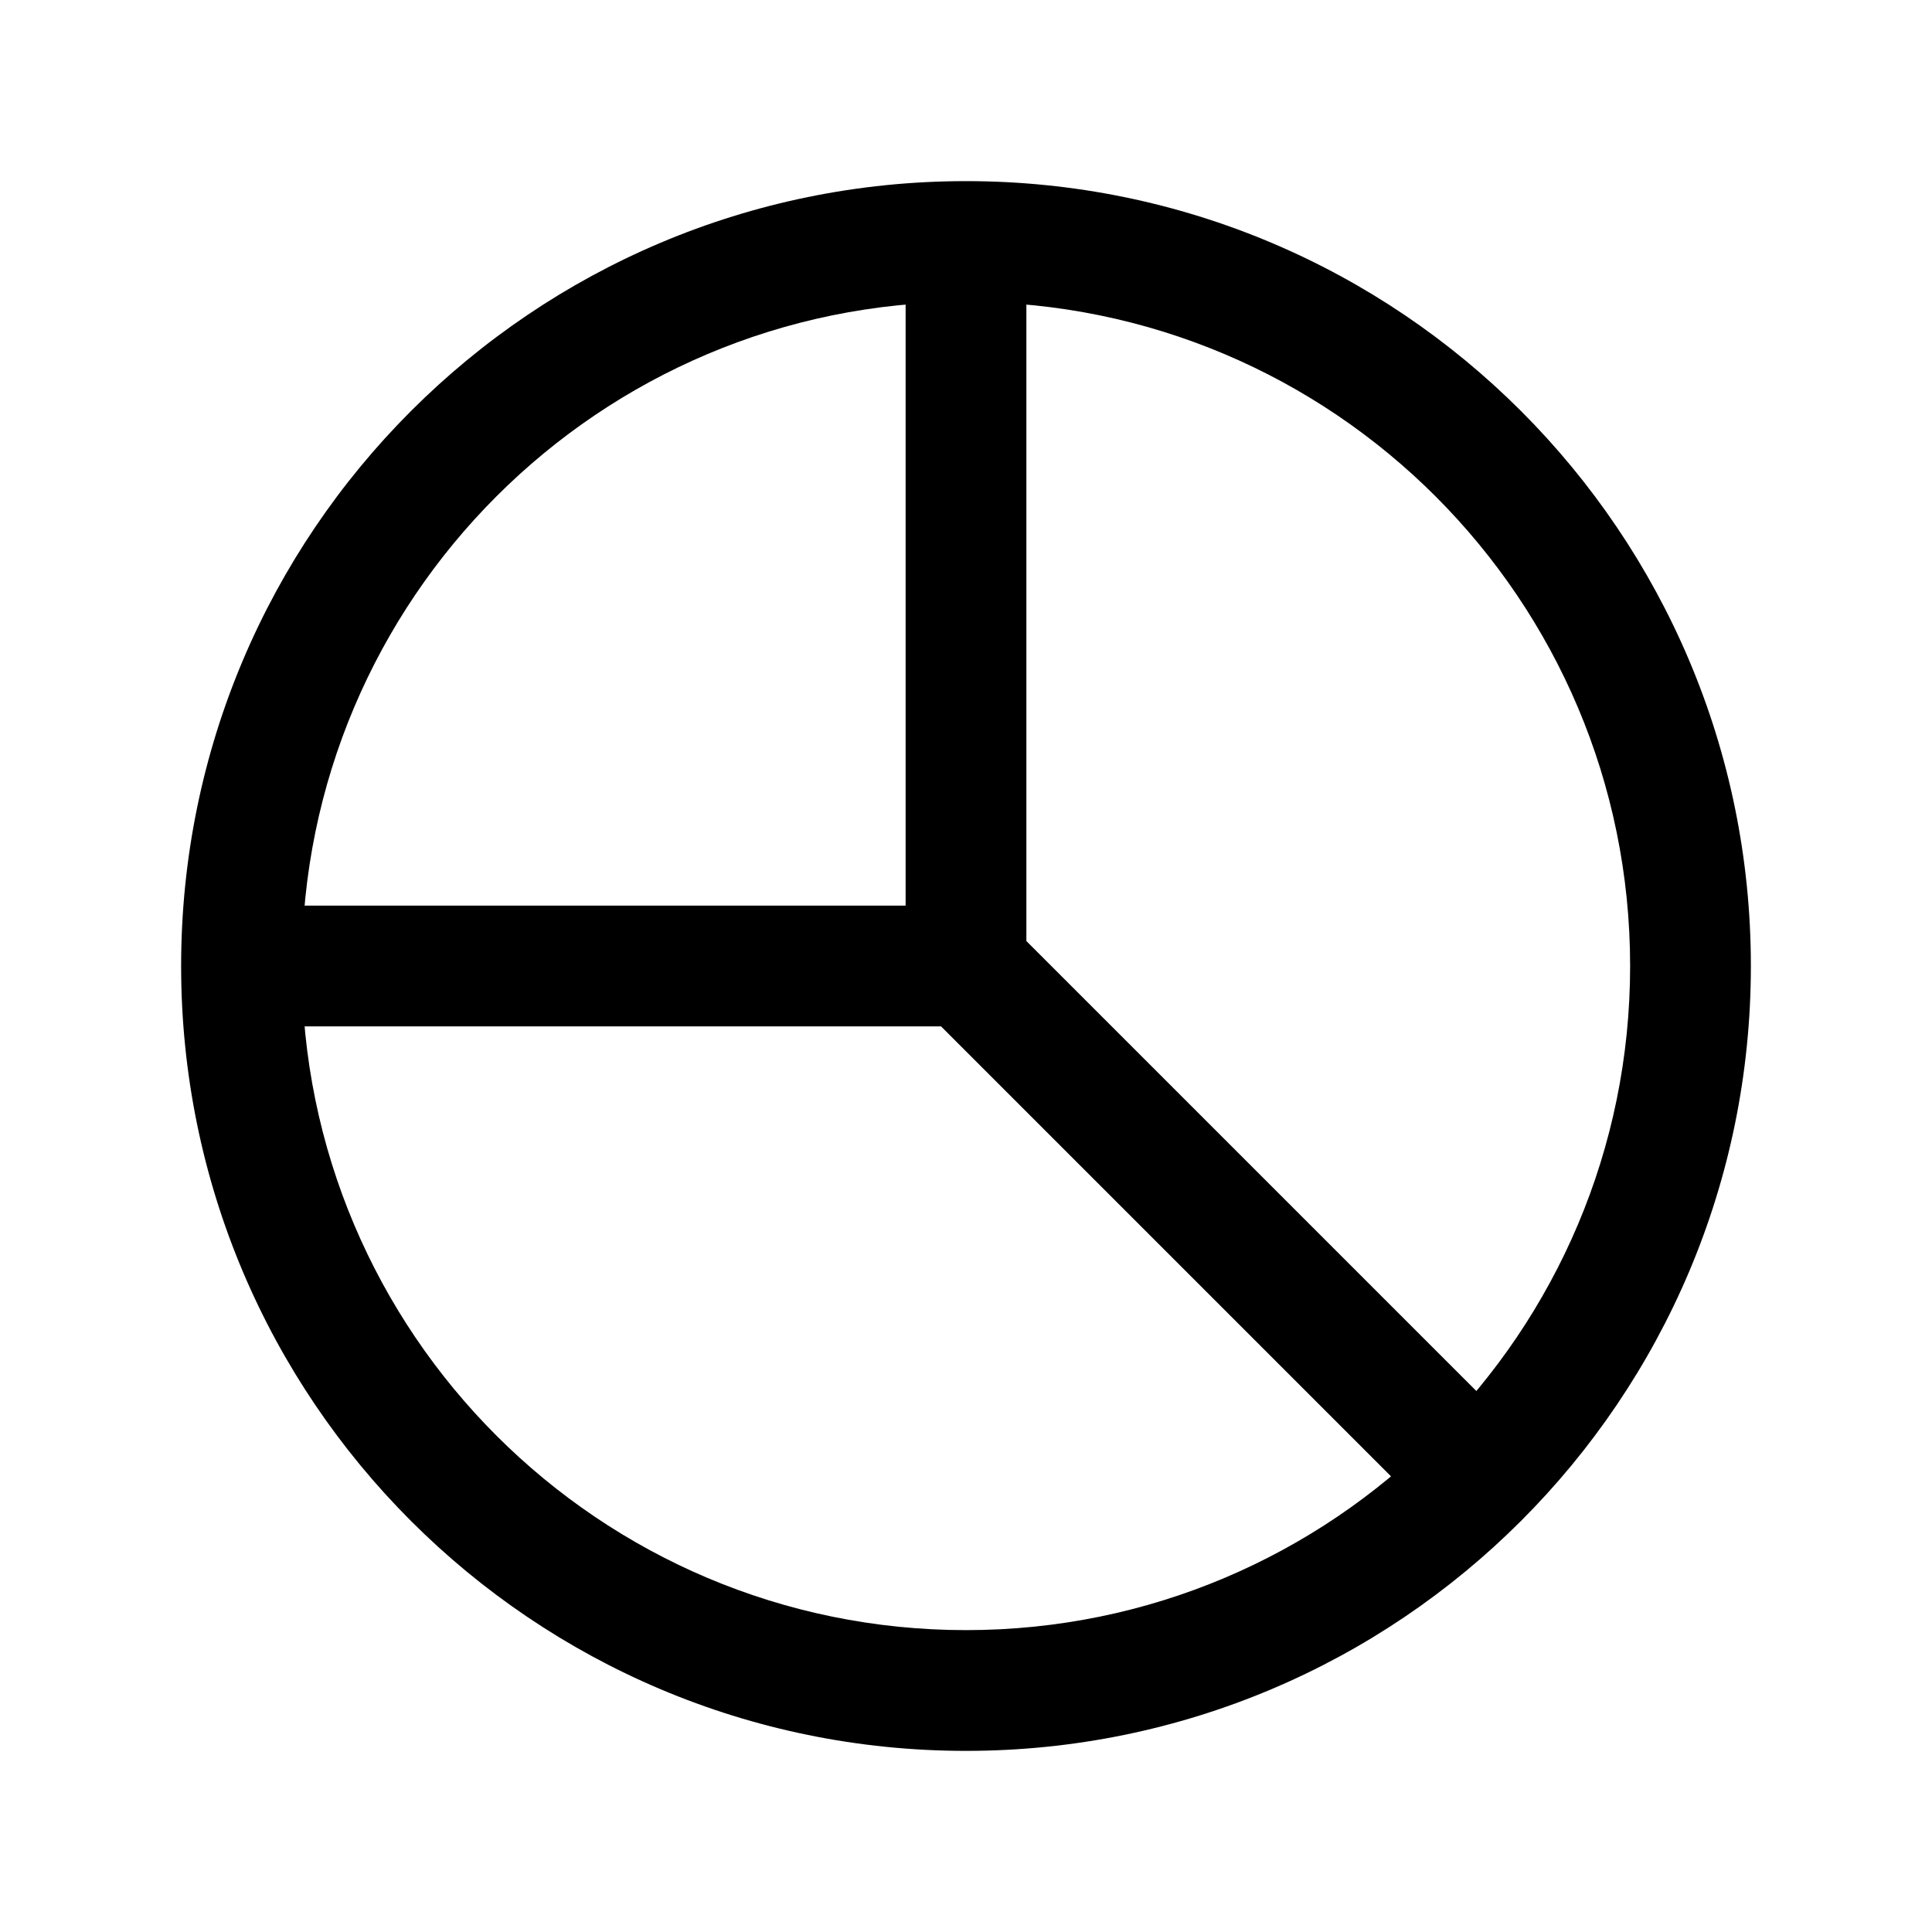
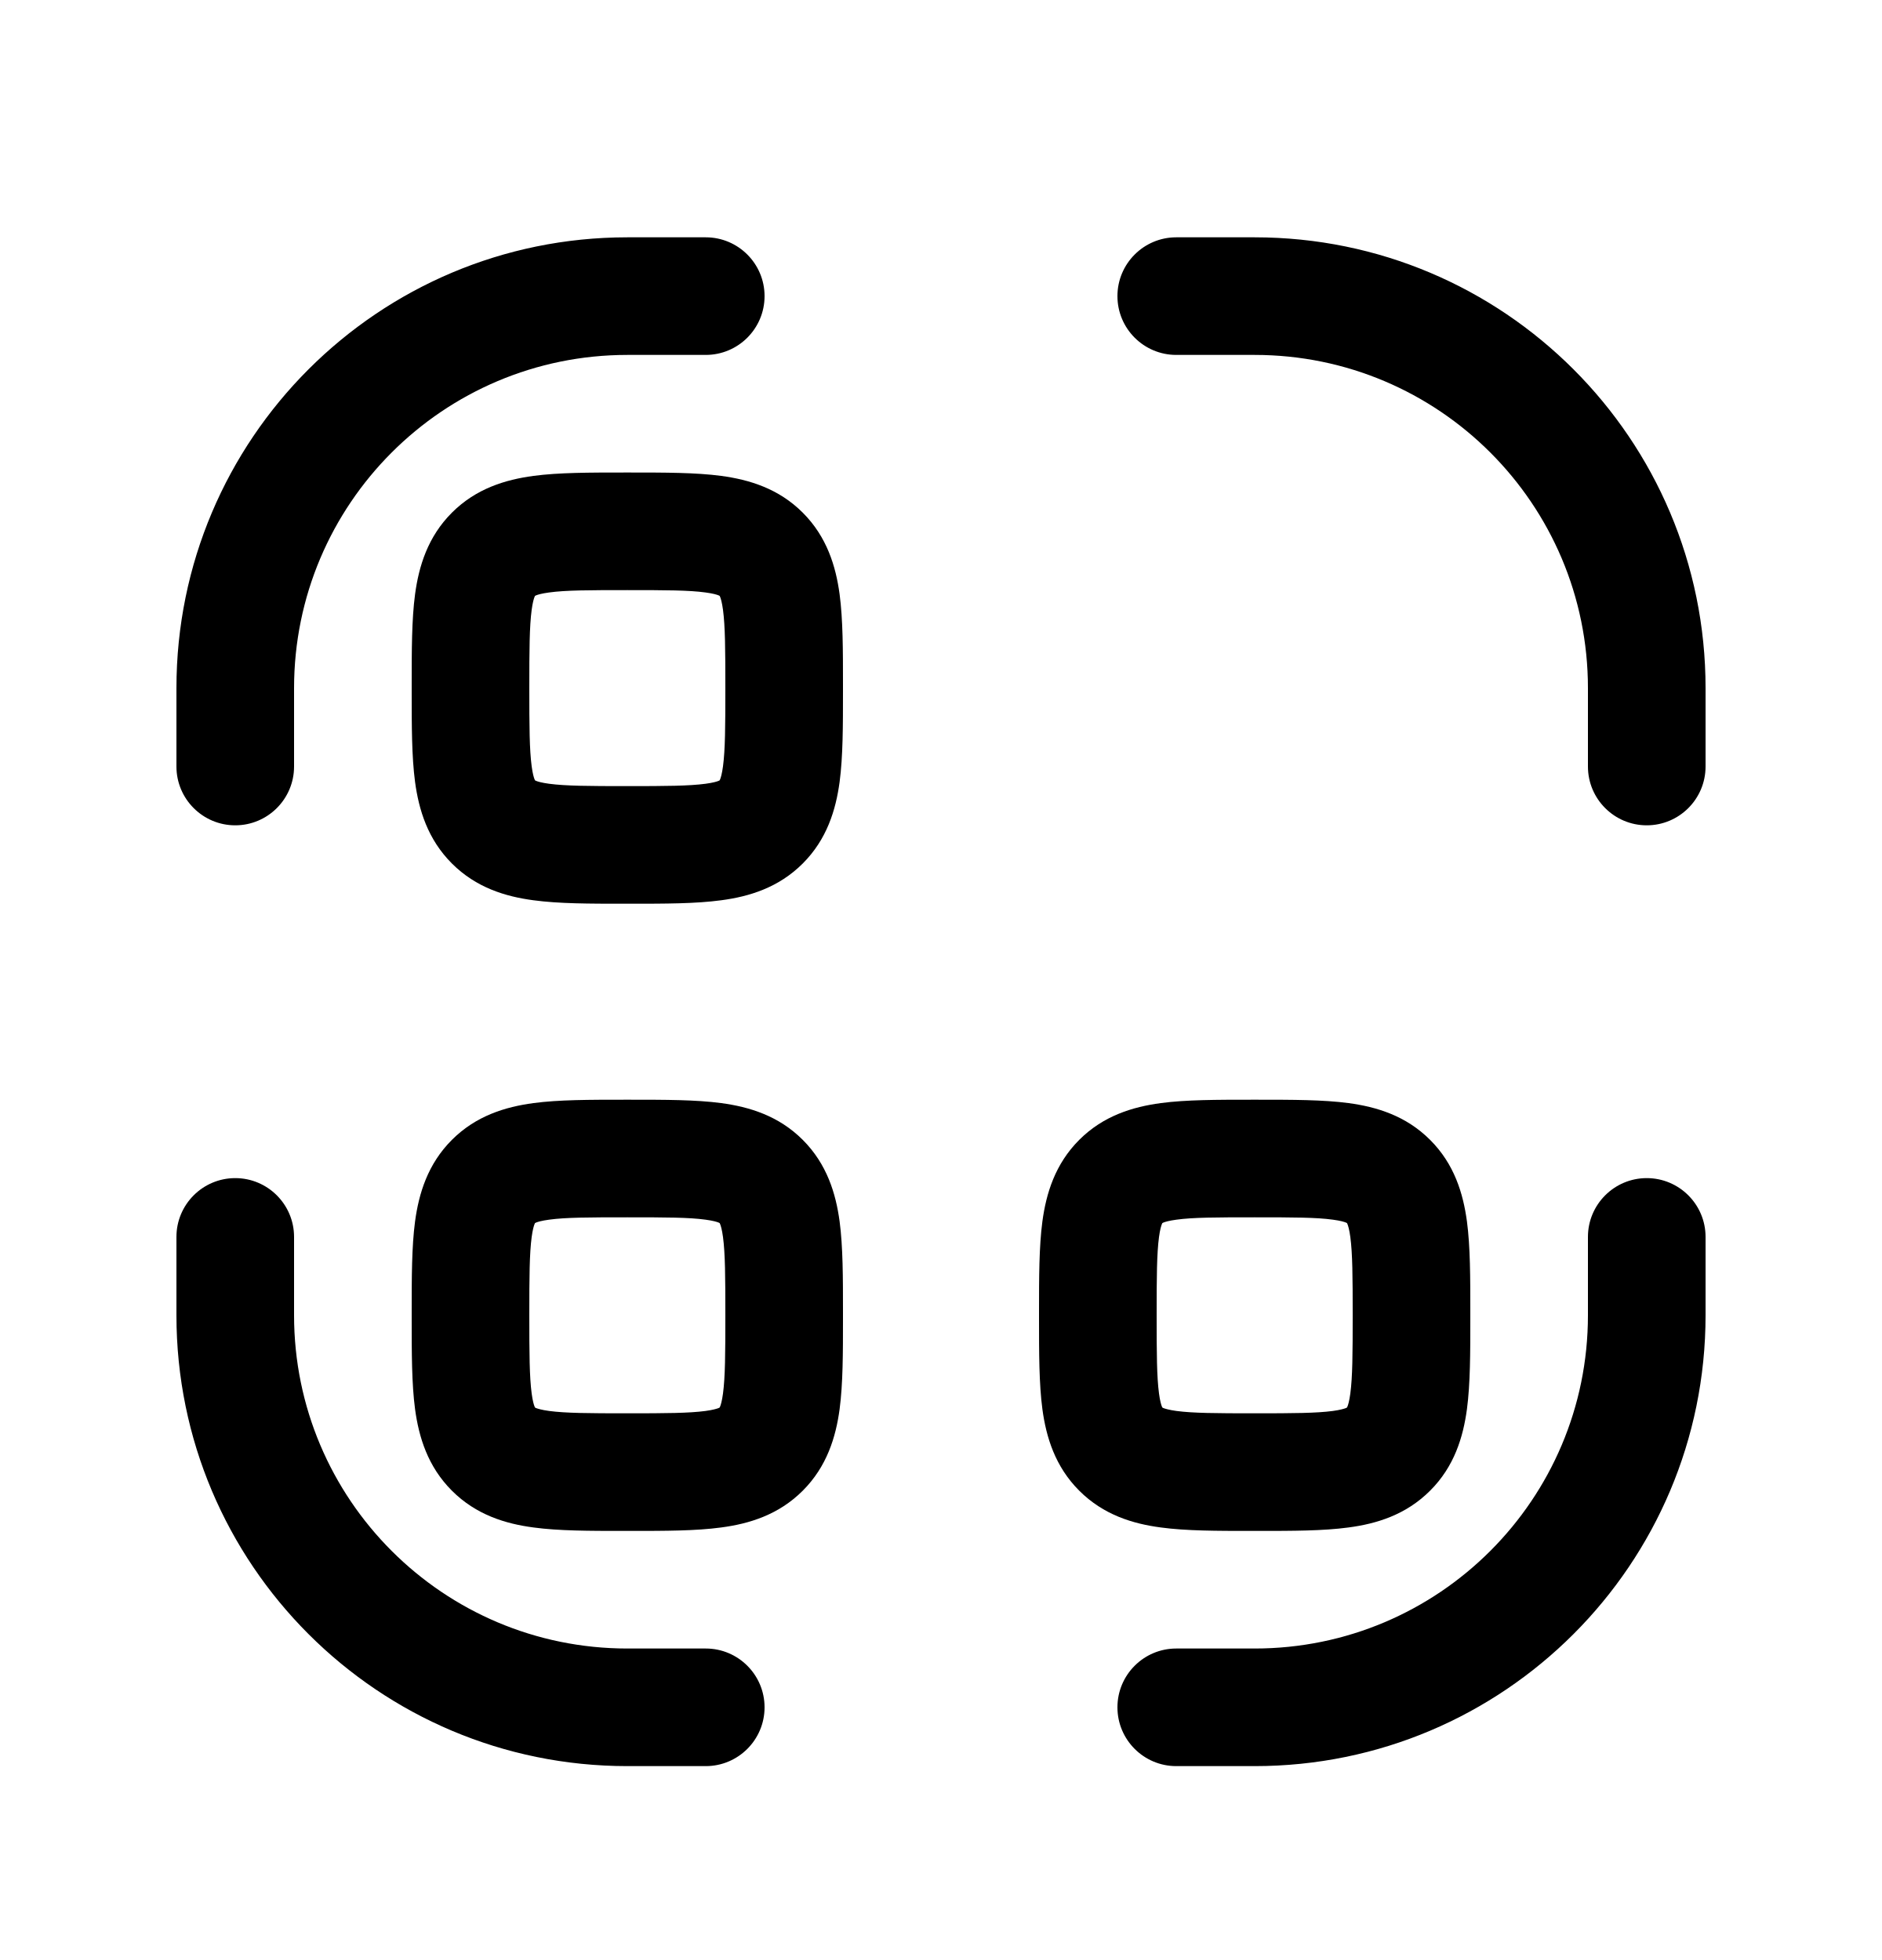
- <svg xmlns="http://www.w3.org/2000/svg" width="24" height="24" viewBox="0 0 24 24" fill="none">
-   <path d="M12 20.25C7.444 20.25 3.75 16.556 3.75 12H2.25C2.25 17.385 6.615 21.75 12 21.75V20.25ZM3.75 12C3.75 7.444 7.444 3.75 12 3.75V2.25C6.615 2.25 2.25 6.615 2.25 12H3.75ZM12 3.75C16.556 3.75 20.25 7.444 20.25 12H21.75C21.75 6.615 17.385 2.25 12 2.25V3.75ZM20.25 12C20.25 14.278 19.327 16.34 17.834 17.834L18.894 18.894C20.658 17.131 21.75 14.692 21.75 12H20.25ZM17.834 17.834C16.34 19.327 14.278 20.25 12 20.25V21.75C14.692 21.75 17.131 20.658 18.894 18.894L17.834 17.834ZM11.25 3V12H12.75V3H11.25ZM12 11.25H3V12.75H12V11.25ZM11.47 12.53L17.834 18.894L18.894 17.834L12.53 11.47L11.47 12.53Z" fill="currentColor" />
+ <svg xmlns="http://www.w3.org/2000/svg" width="24" height="25" viewBox="0 0 24 25" fill="none">
+   <path d="M14.25 3.777C14.25 3.363 14.586 3.027 15 3.027L16 3.027C19.176 3.027 21.75 5.601 21.75 8.777V9.777C21.75 10.191 21.414 10.527 21 10.527C20.586 10.527 20.25 10.191 20.25 9.777V8.777C20.25 6.43 18.347 4.527 16 4.527H15C14.586 4.527 14.25 4.191 14.25 3.777Z" fill="currentColor" />
+   <path d="M2.25 8.777C2.25 5.601 4.824 3.027 8 3.027H9C9.414 3.027 9.75 3.363 9.75 3.777C9.75 4.191 9.414 4.527 9 4.527H8C5.653 4.527 3.75 6.43 3.75 8.777V9.777C3.75 10.191 3.414 10.527 3 10.527C2.586 10.527 2.25 10.191 2.25 9.777V8.777Z" fill="currentColor" />
+   <path fill-rule="evenodd" clip-rule="evenodd" d="M7.955 6.027C7.97 6.027 7.985 6.027 8 6.027C8.015 6.027 8.03 6.027 8.045 6.027C8.478 6.027 8.874 6.027 9.197 6.07C9.553 6.118 9.928 6.23 10.237 6.539C10.546 6.848 10.659 7.224 10.707 7.58C10.75 7.902 10.75 8.299 10.75 8.732C10.75 8.747 10.75 8.762 10.75 8.777C10.75 8.792 10.75 8.807 10.75 8.821C10.75 9.254 10.75 9.651 10.707 9.974C10.659 10.329 10.546 10.705 10.237 11.014C9.928 11.323 9.553 11.436 9.197 11.483C8.874 11.527 8.478 11.527 8.045 11.527C8.03 11.527 8.015 11.527 8 11.527C7.985 11.527 7.97 11.527 7.955 11.527C7.522 11.527 7.126 11.527 6.803 11.483C6.447 11.436 6.072 11.323 5.763 11.014C5.454 10.705 5.341 10.329 5.293 9.974C5.25 9.651 5.25 9.254 5.25 8.821C5.25 8.807 5.25 8.792 5.25 8.777C5.25 8.762 5.25 8.747 5.25 8.732C5.25 8.299 5.25 7.902 5.293 7.58C5.341 7.224 5.454 6.848 5.763 6.539C6.072 6.23 6.447 6.118 6.803 6.07C7.126 6.027 7.522 6.027 7.955 6.027ZM6.823 7.6C6.824 7.6 6.823 7.6 6.823 7.6ZM6.826 7.599L6.823 7.6L6.822 7.602C6.821 7.604 6.819 7.608 6.817 7.613C6.808 7.634 6.793 7.683 6.78 7.779C6.752 7.99 6.75 8.284 6.75 8.777C6.75 9.269 6.752 9.563 6.78 9.774C6.793 9.871 6.808 9.919 6.817 9.941C6.819 9.946 6.821 9.949 6.822 9.951L6.823 9.954L6.826 9.955C6.828 9.956 6.831 9.957 6.836 9.96C6.858 9.969 6.906 9.984 7.003 9.997C7.213 10.025 7.507 10.027 8 10.027C8.493 10.027 8.787 10.025 8.997 9.997C9.094 9.984 9.142 9.969 9.164 9.96C9.169 9.957 9.172 9.956 9.174 9.955L9.177 9.954L9.178 9.951C9.179 9.949 9.181 9.946 9.183 9.941C9.192 9.919 9.207 9.871 9.22 9.774C9.248 9.563 9.25 9.269 9.25 8.777C9.25 8.284 9.248 7.99 9.22 7.779C9.207 7.683 9.192 7.634 9.183 7.613C9.181 7.608 9.179 7.604 9.178 7.602L9.177 7.6L9.174 7.599C9.172 7.598 9.169 7.596 9.164 7.594C9.142 7.585 9.094 7.57 8.997 7.557C8.787 7.528 8.493 7.527 8 7.527C7.507 7.527 7.213 7.528 7.003 7.557C6.906 7.57 6.858 7.585 6.836 7.594C6.831 7.596 6.828 7.598 6.826 7.599ZM6.823 9.954C6.823 9.953 6.823 9.953 6.823 9.954ZM9.177 9.954C9.177 9.954 9.177 9.953 9.177 9.954Z" fill="currentColor" />
+   <path fill-rule="evenodd" clip-rule="evenodd" d="M7.955 14.027C7.97 14.027 7.985 14.027 8 14.027C8.015 14.027 8.03 14.027 8.045 14.027C8.478 14.027 8.874 14.027 9.197 14.07C9.553 14.118 9.928 14.23 10.237 14.539C10.546 14.848 10.659 15.224 10.707 15.579C10.75 15.902 10.75 16.299 10.75 16.732V16.822C10.75 17.254 10.75 17.651 10.707 17.974C10.659 18.329 10.546 18.705 10.237 19.014C9.928 19.323 9.553 19.436 9.197 19.483C8.874 19.527 8.478 19.527 8.045 19.527H7.955C7.522 19.527 7.126 19.527 6.803 19.483C6.447 19.436 6.072 19.323 5.763 19.014C5.454 18.705 5.341 18.329 5.293 17.974C5.25 17.651 5.25 17.254 5.25 16.822V16.732C5.25 16.299 5.25 15.902 5.293 15.579C5.341 15.224 5.454 14.848 5.763 14.539C6.072 14.23 6.447 14.118 6.803 14.07C7.126 14.027 7.522 14.027 7.955 14.027ZM6.826 15.599L6.823 15.6L6.822 15.602C6.821 15.604 6.819 15.608 6.817 15.613C6.808 15.634 6.793 15.683 6.78 15.779C6.752 15.99 6.75 16.284 6.75 16.777C6.75 17.269 6.752 17.563 6.78 17.774C6.793 17.871 6.808 17.919 6.817 17.941C6.819 17.946 6.821 17.949 6.822 17.951L6.823 17.953L6.826 17.955C6.828 17.956 6.831 17.957 6.836 17.96C6.858 17.968 6.906 17.984 7.003 17.997C7.213 18.025 7.507 18.027 8 18.027C8.493 18.027 8.787 18.025 8.997 17.997C9.094 17.984 9.142 17.968 9.164 17.96C9.166 17.959 9.168 17.958 9.169 17.957C9.172 17.956 9.173 17.956 9.174 17.955L9.177 17.953L9.178 17.951C9.179 17.949 9.181 17.946 9.183 17.941C9.192 17.919 9.207 17.871 9.22 17.774C9.248 17.563 9.25 17.269 9.25 16.777C9.25 16.284 9.248 15.99 9.22 15.779C9.207 15.683 9.192 15.634 9.183 15.613C9.181 15.608 9.179 15.604 9.178 15.602L9.177 15.6L9.174 15.599C9.172 15.598 9.169 15.596 9.164 15.594C9.142 15.585 9.094 15.57 8.997 15.557C8.787 15.528 8.493 15.527 8 15.527C7.507 15.527 7.213 15.528 7.003 15.557C6.906 15.57 6.858 15.585 6.836 15.594C6.831 15.596 6.828 15.598 6.826 15.599ZM6.823 17.953C6.823 17.953 6.823 17.953 6.823 17.953C6.824 17.954 6.824 17.954 6.823 17.953Z" fill="currentColor" />
+   <path fill-rule="evenodd" clip-rule="evenodd" d="M15.955 14.027H16.045C16.478 14.027 16.874 14.027 17.197 14.07C17.553 14.118 17.928 14.23 18.237 14.539C18.547 14.848 18.659 15.224 18.707 15.579C18.75 15.902 18.75 16.299 18.75 16.732V16.822C18.75 17.254 18.75 17.651 18.707 17.974C18.659 18.329 18.547 18.705 18.237 19.014C17.928 19.323 17.553 19.436 17.197 19.483C16.874 19.527 16.478 19.527 16.045 19.527H15.955C15.522 19.527 15.126 19.527 14.803 19.483C14.447 19.436 14.072 19.323 13.763 19.014C13.454 18.705 13.341 18.329 13.293 17.974C13.25 17.651 13.25 17.254 13.25 16.822V16.732C13.25 16.299 13.25 15.902 13.293 15.579C13.341 15.224 13.454 14.848 13.763 14.539C14.072 14.23 14.447 14.118 14.803 14.07C15.126 14.027 15.522 14.027 15.955 14.027ZM14.823 15.6C14.824 15.6 14.824 15.6 14.823 15.6C14.823 15.6 14.823 15.6 14.823 15.6ZM14.826 15.599L14.823 15.6L14.822 15.602C14.821 15.604 14.819 15.608 14.817 15.613C14.808 15.634 14.793 15.683 14.78 15.779C14.752 15.99 14.75 16.284 14.75 16.777C14.75 17.269 14.752 17.563 14.78 17.774C14.793 17.871 14.808 17.919 14.817 17.941C14.819 17.946 14.821 17.949 14.822 17.951L14.823 17.953L14.826 17.955C14.828 17.956 14.831 17.957 14.836 17.96C14.858 17.968 14.906 17.984 15.003 17.997C15.213 18.025 15.507 18.027 16 18.027C16.493 18.027 16.787 18.025 16.997 17.997C17.094 17.984 17.142 17.968 17.164 17.96C17.165 17.959 17.166 17.959 17.167 17.958C17.17 17.957 17.173 17.956 17.174 17.955L17.177 17.953L17.178 17.951C17.179 17.949 17.181 17.946 17.183 17.941C17.192 17.919 17.207 17.871 17.22 17.774C17.248 17.563 17.25 17.269 17.25 16.777C17.25 16.284 17.248 15.99 17.22 15.779C17.207 15.683 17.192 15.634 17.183 15.613C17.181 15.608 17.179 15.604 17.178 15.602L17.177 15.6L17.174 15.599C17.172 15.598 17.169 15.596 17.164 15.594C17.142 15.585 17.094 15.57 16.997 15.557C16.787 15.528 16.493 15.527 16 15.527C15.507 15.527 15.213 15.528 15.003 15.557C14.906 15.57 14.858 15.585 14.836 15.594C14.831 15.596 14.828 15.598 14.826 15.599Z" fill="currentColor" />
+   <path d="M3 15.027C3.414 15.027 3.75 15.363 3.75 15.777V16.777C3.75 19.124 5.653 21.027 8 21.027H9C9.414 21.027 9.75 21.363 9.75 21.777C9.75 22.191 9.414 22.527 9 22.527H8C4.824 22.527 2.25 19.952 2.25 16.777L2.25 15.777C2.25 15.363 2.586 15.027 3 15.027Z" fill="currentColor" />
+   <path d="M21 15.027C21.414 15.027 21.75 15.363 21.75 15.777V16.777C21.75 19.952 19.176 22.527 16 22.527H15C14.586 22.527 14.25 22.191 14.25 21.777C14.25 21.363 14.586 21.027 15 21.027H16C18.347 21.027 20.25 19.124 20.25 16.777V15.777C20.25 15.363 20.586 15.027 21 15.027Z" fill="currentColor" />
</svg>
